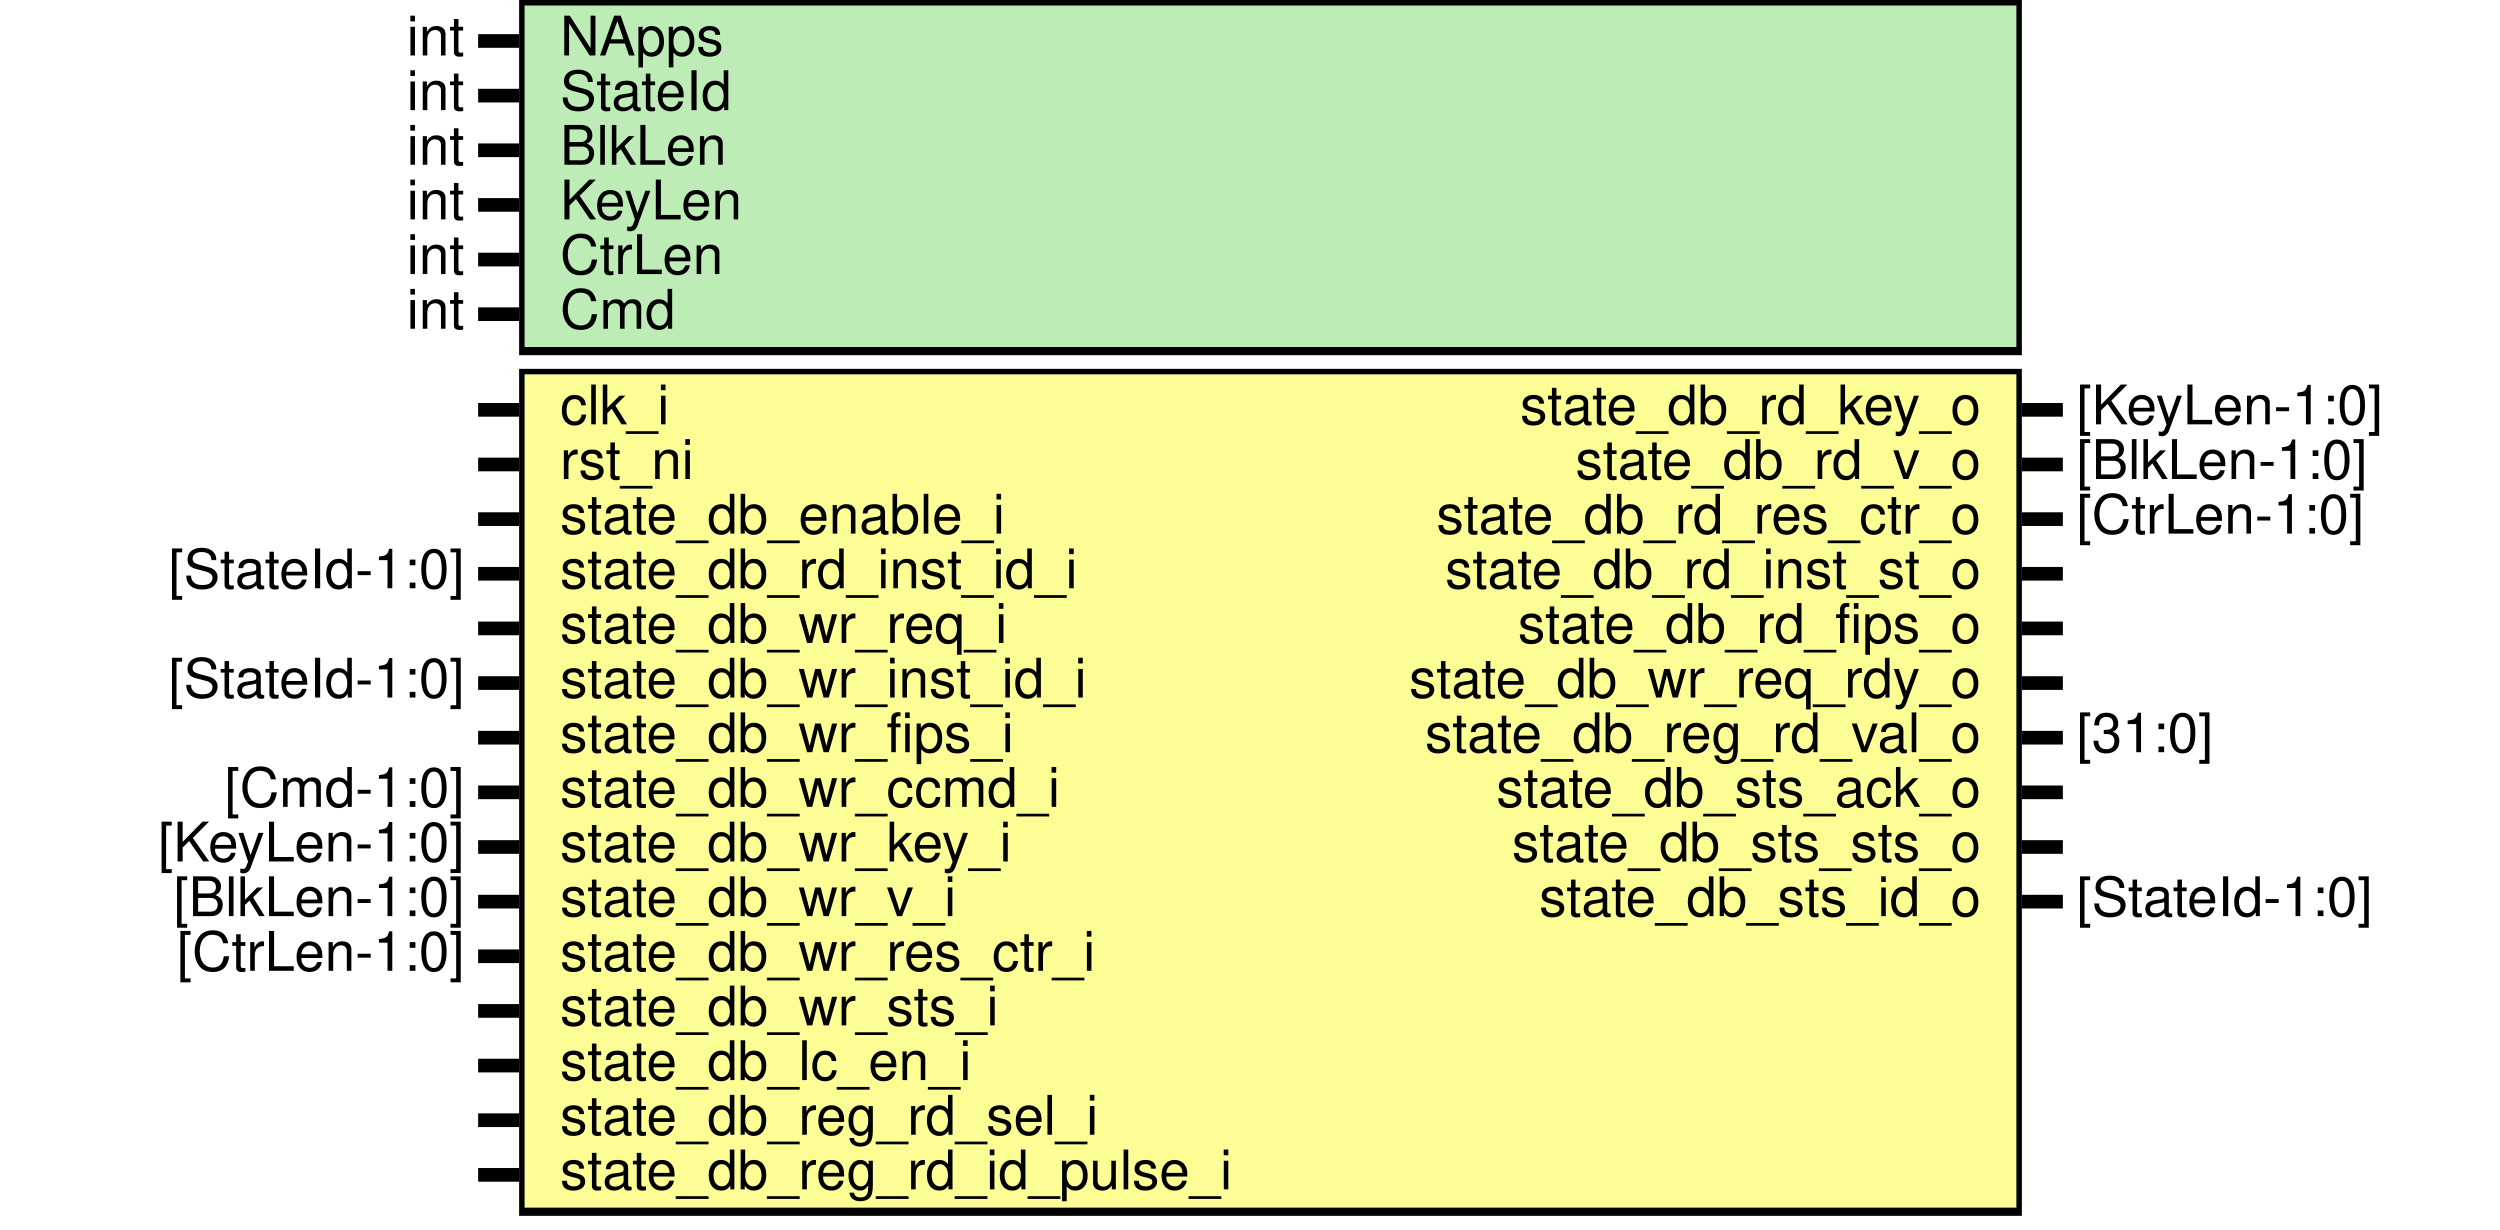
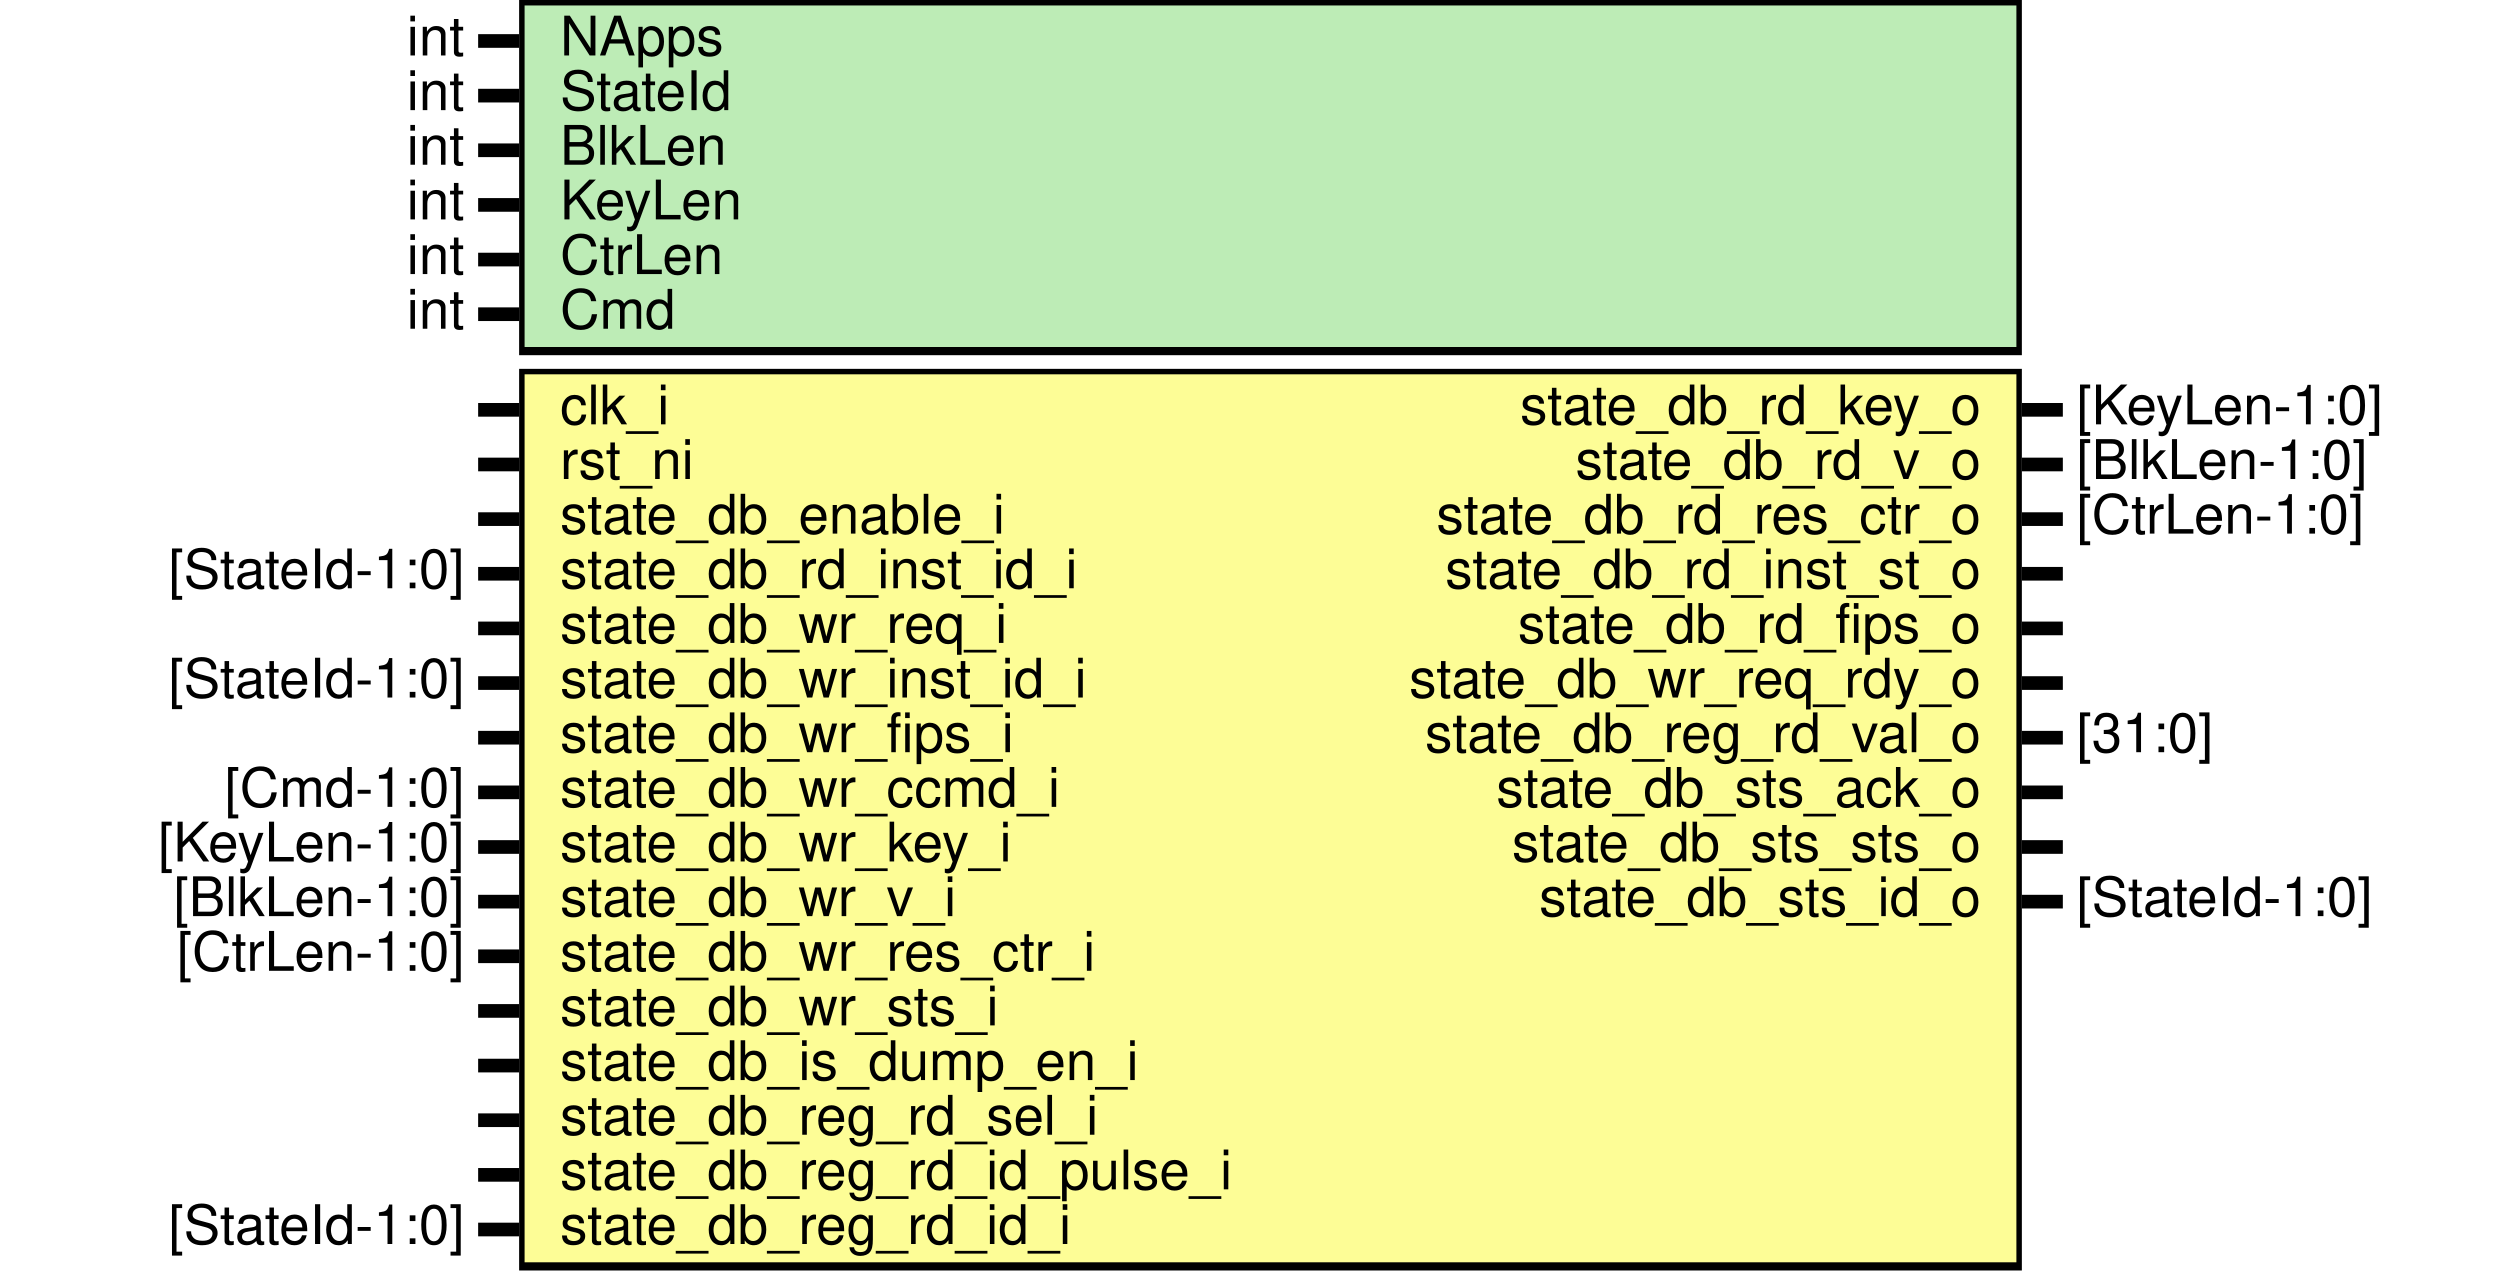
- <svg xmlns="http://www.w3.org/2000/svg" xmlns:ns1="http://svgjs.com/svgjs" version="1.1" viewBox="0 0 915 450">
+ <svg xmlns="http://www.w3.org/2000/svg" xmlns:ns1="http://svgjs.com/svgjs" version="1.1" viewBox="0 0 915 470">
  <svg id="SvgjsSvg1002" width="2" height="0" focusable="false" style="overflow:hidden;top:-100%;left:-100%;position:absolute;opacity:0">
    <polyline id="SvgjsPolyline1003" points="175,0 190,0" />
    <path id="SvgjsPath1004" d="M0 0 " />
  </svg>
  <rect id="SvgjsRect1006" width="550" height="130" fill="black" x="190" y="0" />
  <rect id="SvgjsRect1007" width="546" height="125" fill="#bdecb6" x="192" y="2" />
  <text id="SvgjsText1008" font-family="Helvetica" x="170" y="-5.698" font-size="20" text-anchor="end" family="Helvetica" size="20" anchor="end" ns1:data="{&quot;leading&quot;:&quot;1.3&quot;}">
    <tspan id="SvgjsTspan1009" dy="26" x="170" ns1:data="{&quot;newLined&quot;:true}">   int </tspan>
  </text>
  <text id="SvgjsText1010" font-family="Helvetica" x="205" y="-5.698" font-size="20" text-anchor="start" family="Helvetica" size="20" anchor="start" ns1:data="{&quot;leading&quot;:&quot;1.3&quot;}">
    <tspan id="SvgjsTspan1011" dy="26" x="205" ns1:data="{&quot;newLined&quot;:true}">   NApps </tspan>
  </text>
  <line id="SvgjsLine1012" x1="175" y1="15" x2="190" y2="15" stroke-linecap="rec" stroke="black" stroke-width="5" />
  <text id="SvgjsText1013" font-family="Helvetica" x="170" y="14.302" font-size="20" text-anchor="end" family="Helvetica" size="20" anchor="end" ns1:data="{&quot;leading&quot;:&quot;1.3&quot;}">
    <tspan id="SvgjsTspan1014" dy="26" x="170" ns1:data="{&quot;newLined&quot;:true}">   int </tspan>
  </text>
  <text id="SvgjsText1015" font-family="Helvetica" x="205" y="14.302" font-size="20" text-anchor="start" family="Helvetica" size="20" anchor="start" ns1:data="{&quot;leading&quot;:&quot;1.3&quot;}">
    <tspan id="SvgjsTspan1016" dy="26" x="205" ns1:data="{&quot;newLined&quot;:true}">   StateId </tspan>
  </text>
  <line id="SvgjsLine1017" x1="175" y1="35" x2="190" y2="35" stroke-linecap="rec" stroke="black" stroke-width="5" />
  <text id="SvgjsText1018" font-family="Helvetica" x="170" y="34.302" font-size="20" text-anchor="end" family="Helvetica" size="20" anchor="end" ns1:data="{&quot;leading&quot;:&quot;1.3&quot;}">
    <tspan id="SvgjsTspan1019" dy="26" x="170" ns1:data="{&quot;newLined&quot;:true}">   int </tspan>
  </text>
  <text id="SvgjsText1020" font-family="Helvetica" x="205" y="34.302" font-size="20" text-anchor="start" family="Helvetica" size="20" anchor="start" ns1:data="{&quot;leading&quot;:&quot;1.3&quot;}">
    <tspan id="SvgjsTspan1021" dy="26" x="205" ns1:data="{&quot;newLined&quot;:true}">   BlkLen </tspan>
  </text>
  <line id="SvgjsLine1022" x1="175" y1="55" x2="190" y2="55" stroke-linecap="rec" stroke="black" stroke-width="5" />
  <text id="SvgjsText1023" font-family="Helvetica" x="170" y="54.302" font-size="20" text-anchor="end" family="Helvetica" size="20" anchor="end" ns1:data="{&quot;leading&quot;:&quot;1.3&quot;}">
    <tspan id="SvgjsTspan1024" dy="26" x="170" ns1:data="{&quot;newLined&quot;:true}">   int </tspan>
  </text>
  <text id="SvgjsText1025" font-family="Helvetica" x="205" y="54.302" font-size="20" text-anchor="start" family="Helvetica" size="20" anchor="start" ns1:data="{&quot;leading&quot;:&quot;1.3&quot;}">
    <tspan id="SvgjsTspan1026" dy="26" x="205" ns1:data="{&quot;newLined&quot;:true}">   KeyLen </tspan>
  </text>
  <line id="SvgjsLine1027" x1="175" y1="75" x2="190" y2="75" stroke-linecap="rec" stroke="black" stroke-width="5" />
  <text id="SvgjsText1028" font-family="Helvetica" x="170" y="74.302" font-size="20" text-anchor="end" family="Helvetica" size="20" anchor="end" ns1:data="{&quot;leading&quot;:&quot;1.3&quot;}">
    <tspan id="SvgjsTspan1029" dy="26" x="170" ns1:data="{&quot;newLined&quot;:true}">   int </tspan>
  </text>
  <text id="SvgjsText1030" font-family="Helvetica" x="205" y="74.302" font-size="20" text-anchor="start" family="Helvetica" size="20" anchor="start" ns1:data="{&quot;leading&quot;:&quot;1.3&quot;}">
    <tspan id="SvgjsTspan1031" dy="26" x="205" ns1:data="{&quot;newLined&quot;:true}">   CtrLen </tspan>
  </text>
  <line id="SvgjsLine1032" x1="175" y1="95" x2="190" y2="95" stroke-linecap="rec" stroke="black" stroke-width="5" />
  <text id="SvgjsText1033" font-family="Helvetica" x="170" y="94.302" font-size="20" text-anchor="end" family="Helvetica" size="20" anchor="end" ns1:data="{&quot;leading&quot;:&quot;1.3&quot;}">
    <tspan id="SvgjsTspan1034" dy="26" x="170" ns1:data="{&quot;newLined&quot;:true}">   int </tspan>
  </text>
  <text id="SvgjsText1035" font-family="Helvetica" x="205" y="94.302" font-size="20" text-anchor="start" family="Helvetica" size="20" anchor="start" ns1:data="{&quot;leading&quot;:&quot;1.3&quot;}">
    <tspan id="SvgjsTspan1036" dy="26" x="205" ns1:data="{&quot;newLined&quot;:true}">   Cmd </tspan>
  </text>
  <line id="SvgjsLine1037" x1="175" y1="115" x2="190" y2="115" stroke-linecap="rec" stroke="black" stroke-width="5" />
-   <rect id="SvgjsRect1038" width="550" height="310" fill="black" x="190" y="135" />
-   <rect id="SvgjsRect1039" width="546" height="305" fill="#fdfd96" x="192" y="137" />
+   <rect id="SvgjsRect1038" width="550" height="330" fill="black" x="190" y="135" />
+   <rect id="SvgjsRect1039" width="546" height="325" fill="#fdfd96" x="192" y="137" />
  <text id="SvgjsText1040" font-family="Helvetica" x="170" y="129.302" font-size="20" text-anchor="end" family="Helvetica" size="20" anchor="end" ns1:data="{&quot;leading&quot;:&quot;1.3&quot;}">
    <tspan id="SvgjsTspan1041" dy="26" x="170" ns1:data="{&quot;newLined&quot;:true}">    </tspan>
  </text>
  <text id="SvgjsText1042" font-family="Helvetica" x="205" y="129.302" font-size="20" text-anchor="start" family="Helvetica" size="20" anchor="start" ns1:data="{&quot;leading&quot;:&quot;1.3&quot;}">
    <tspan id="SvgjsTspan1043" dy="26" x="205" ns1:data="{&quot;newLined&quot;:true}">   clk_i </tspan>
  </text>
  <line id="SvgjsLine1044" x1="175" y1="150" x2="190" y2="150" stroke-linecap="rec" stroke="black" stroke-width="5" />
  <text id="SvgjsText1045" font-family="Helvetica" x="170" y="149.302" font-size="20" text-anchor="end" family="Helvetica" size="20" anchor="end" ns1:data="{&quot;leading&quot;:&quot;1.3&quot;}">
    <tspan id="SvgjsTspan1046" dy="26" x="170" ns1:data="{&quot;newLined&quot;:true}">    </tspan>
  </text>
  <text id="SvgjsText1047" font-family="Helvetica" x="205" y="149.302" font-size="20" text-anchor="start" family="Helvetica" size="20" anchor="start" ns1:data="{&quot;leading&quot;:&quot;1.3&quot;}">
    <tspan id="SvgjsTspan1048" dy="26" x="205" ns1:data="{&quot;newLined&quot;:true}">   rst_ni </tspan>
  </text>
  <line id="SvgjsLine1049" x1="175" y1="170" x2="190" y2="170" stroke-linecap="rec" stroke="black" stroke-width="5" />
  <text id="SvgjsText1050" font-family="Helvetica" x="170" y="169.302" font-size="20" text-anchor="end" family="Helvetica" size="20" anchor="end" ns1:data="{&quot;leading&quot;:&quot;1.3&quot;}">
    <tspan id="SvgjsTspan1051" dy="26" x="170" ns1:data="{&quot;newLined&quot;:true}">    </tspan>
  </text>
  <text id="SvgjsText1052" font-family="Helvetica" x="205" y="169.302" font-size="20" text-anchor="start" family="Helvetica" size="20" anchor="start" ns1:data="{&quot;leading&quot;:&quot;1.3&quot;}">
    <tspan id="SvgjsTspan1053" dy="26" x="205" ns1:data="{&quot;newLined&quot;:true}">   state_db_enable_i </tspan>
  </text>
  <line id="SvgjsLine1054" x1="175" y1="190" x2="190" y2="190" stroke-linecap="rec" stroke="black" stroke-width="5" />
  <text id="SvgjsText1055" font-family="Helvetica" x="170" y="189.302" font-size="20" text-anchor="end" family="Helvetica" size="20" anchor="end" ns1:data="{&quot;leading&quot;:&quot;1.3&quot;}">
    <tspan id="SvgjsTspan1056" dy="26" x="170" ns1:data="{&quot;newLined&quot;:true}">   [StateId-1:0] </tspan>
  </text>
  <text id="SvgjsText1057" font-family="Helvetica" x="205" y="189.302" font-size="20" text-anchor="start" family="Helvetica" size="20" anchor="start" ns1:data="{&quot;leading&quot;:&quot;1.3&quot;}">
    <tspan id="SvgjsTspan1058" dy="26" x="205" ns1:data="{&quot;newLined&quot;:true}">   state_db_rd_inst_id_i </tspan>
  </text>
  <line id="SvgjsLine1059" x1="175" y1="210" x2="190" y2="210" stroke-linecap="rec" stroke="black" stroke-width="5" />
  <text id="SvgjsText1060" font-family="Helvetica" x="170" y="209.302" font-size="20" text-anchor="end" family="Helvetica" size="20" anchor="end" ns1:data="{&quot;leading&quot;:&quot;1.3&quot;}">
    <tspan id="SvgjsTspan1061" dy="26" x="170" ns1:data="{&quot;newLined&quot;:true}">    </tspan>
  </text>
  <text id="SvgjsText1062" font-family="Helvetica" x="205" y="209.302" font-size="20" text-anchor="start" family="Helvetica" size="20" anchor="start" ns1:data="{&quot;leading&quot;:&quot;1.3&quot;}">
    <tspan id="SvgjsTspan1063" dy="26" x="205" ns1:data="{&quot;newLined&quot;:true}">   state_db_wr_req_i </tspan>
  </text>
  <line id="SvgjsLine1064" x1="175" y1="230" x2="190" y2="230" stroke-linecap="rec" stroke="black" stroke-width="5" />
  <text id="SvgjsText1065" font-family="Helvetica" x="170" y="229.302" font-size="20" text-anchor="end" family="Helvetica" size="20" anchor="end" ns1:data="{&quot;leading&quot;:&quot;1.3&quot;}">
    <tspan id="SvgjsTspan1066" dy="26" x="170" ns1:data="{&quot;newLined&quot;:true}">   [StateId-1:0] </tspan>
  </text>
  <text id="SvgjsText1067" font-family="Helvetica" x="205" y="229.302" font-size="20" text-anchor="start" family="Helvetica" size="20" anchor="start" ns1:data="{&quot;leading&quot;:&quot;1.3&quot;}">
    <tspan id="SvgjsTspan1068" dy="26" x="205" ns1:data="{&quot;newLined&quot;:true}">   state_db_wr_inst_id_i </tspan>
  </text>
  <line id="SvgjsLine1069" x1="175" y1="250" x2="190" y2="250" stroke-linecap="rec" stroke="black" stroke-width="5" />
  <text id="SvgjsText1070" font-family="Helvetica" x="170" y="249.302" font-size="20" text-anchor="end" family="Helvetica" size="20" anchor="end" ns1:data="{&quot;leading&quot;:&quot;1.3&quot;}">
    <tspan id="SvgjsTspan1071" dy="26" x="170" ns1:data="{&quot;newLined&quot;:true}">    </tspan>
  </text>
  <text id="SvgjsText1072" font-family="Helvetica" x="205" y="249.302" font-size="20" text-anchor="start" family="Helvetica" size="20" anchor="start" ns1:data="{&quot;leading&quot;:&quot;1.3&quot;}">
    <tspan id="SvgjsTspan1073" dy="26" x="205" ns1:data="{&quot;newLined&quot;:true}">   state_db_wr_fips_i </tspan>
  </text>
  <line id="SvgjsLine1074" x1="175" y1="270" x2="190" y2="270" stroke-linecap="rec" stroke="black" stroke-width="5" />
  <text id="SvgjsText1075" font-family="Helvetica" x="170" y="269.302" font-size="20" text-anchor="end" family="Helvetica" size="20" anchor="end" ns1:data="{&quot;leading&quot;:&quot;1.3&quot;}">
    <tspan id="SvgjsTspan1076" dy="26" x="170" ns1:data="{&quot;newLined&quot;:true}">   [Cmd-1:0] </tspan>
  </text>
  <text id="SvgjsText1077" font-family="Helvetica" x="205" y="269.302" font-size="20" text-anchor="start" family="Helvetica" size="20" anchor="start" ns1:data="{&quot;leading&quot;:&quot;1.3&quot;}">
    <tspan id="SvgjsTspan1078" dy="26" x="205" ns1:data="{&quot;newLined&quot;:true}">   state_db_wr_ccmd_i </tspan>
  </text>
  <line id="SvgjsLine1079" x1="175" y1="290" x2="190" y2="290" stroke-linecap="rec" stroke="black" stroke-width="5" />
  <text id="SvgjsText1080" font-family="Helvetica" x="170" y="289.302" font-size="20" text-anchor="end" family="Helvetica" size="20" anchor="end" ns1:data="{&quot;leading&quot;:&quot;1.3&quot;}">
    <tspan id="SvgjsTspan1081" dy="26" x="170" ns1:data="{&quot;newLined&quot;:true}">   [KeyLen-1:0] </tspan>
  </text>
  <text id="SvgjsText1082" font-family="Helvetica" x="205" y="289.302" font-size="20" text-anchor="start" family="Helvetica" size="20" anchor="start" ns1:data="{&quot;leading&quot;:&quot;1.3&quot;}">
    <tspan id="SvgjsTspan1083" dy="26" x="205" ns1:data="{&quot;newLined&quot;:true}">   state_db_wr_key_i </tspan>
  </text>
  <line id="SvgjsLine1084" x1="175" y1="310" x2="190" y2="310" stroke-linecap="rec" stroke="black" stroke-width="5" />
  <text id="SvgjsText1085" font-family="Helvetica" x="170" y="309.302" font-size="20" text-anchor="end" family="Helvetica" size="20" anchor="end" ns1:data="{&quot;leading&quot;:&quot;1.3&quot;}">
    <tspan id="SvgjsTspan1086" dy="26" x="170" ns1:data="{&quot;newLined&quot;:true}">   [BlkLen-1:0] </tspan>
  </text>
  <text id="SvgjsText1087" font-family="Helvetica" x="205" y="309.302" font-size="20" text-anchor="start" family="Helvetica" size="20" anchor="start" ns1:data="{&quot;leading&quot;:&quot;1.3&quot;}">
    <tspan id="SvgjsTspan1088" dy="26" x="205" ns1:data="{&quot;newLined&quot;:true}">   state_db_wr_v_i </tspan>
  </text>
  <line id="SvgjsLine1089" x1="175" y1="330" x2="190" y2="330" stroke-linecap="rec" stroke="black" stroke-width="5" />
  <text id="SvgjsText1090" font-family="Helvetica" x="170" y="329.302" font-size="20" text-anchor="end" family="Helvetica" size="20" anchor="end" ns1:data="{&quot;leading&quot;:&quot;1.3&quot;}">
    <tspan id="SvgjsTspan1091" dy="26" x="170" ns1:data="{&quot;newLined&quot;:true}">   [CtrLen-1:0] </tspan>
  </text>
  <text id="SvgjsText1092" font-family="Helvetica" x="205" y="329.302" font-size="20" text-anchor="start" family="Helvetica" size="20" anchor="start" ns1:data="{&quot;leading&quot;:&quot;1.3&quot;}">
    <tspan id="SvgjsTspan1093" dy="26" x="205" ns1:data="{&quot;newLined&quot;:true}">   state_db_wr_res_ctr_i </tspan>
  </text>
  <line id="SvgjsLine1094" x1="175" y1="350" x2="190" y2="350" stroke-linecap="rec" stroke="black" stroke-width="5" />
  <text id="SvgjsText1095" font-family="Helvetica" x="170" y="349.302" font-size="20" text-anchor="end" family="Helvetica" size="20" anchor="end" ns1:data="{&quot;leading&quot;:&quot;1.3&quot;}">
    <tspan id="SvgjsTspan1096" dy="26" x="170" ns1:data="{&quot;newLined&quot;:true}">    </tspan>
  </text>
  <text id="SvgjsText1097" font-family="Helvetica" x="205" y="349.302" font-size="20" text-anchor="start" family="Helvetica" size="20" anchor="start" ns1:data="{&quot;leading&quot;:&quot;1.3&quot;}">
    <tspan id="SvgjsTspan1098" dy="26" x="205" ns1:data="{&quot;newLined&quot;:true}">   state_db_wr_sts_i </tspan>
  </text>
  <line id="SvgjsLine1099" x1="175" y1="370" x2="190" y2="370" stroke-linecap="rec" stroke="black" stroke-width="5" />
  <text id="SvgjsText1100" font-family="Helvetica" x="170" y="369.302" font-size="20" text-anchor="end" family="Helvetica" size="20" anchor="end" ns1:data="{&quot;leading&quot;:&quot;1.3&quot;}">
    <tspan id="SvgjsTspan1101" dy="26" x="170" ns1:data="{&quot;newLined&quot;:true}">    </tspan>
  </text>
  <text id="SvgjsText1102" font-family="Helvetica" x="205" y="369.302" font-size="20" text-anchor="start" family="Helvetica" size="20" anchor="start" ns1:data="{&quot;leading&quot;:&quot;1.3&quot;}">
-     <tspan id="SvgjsTspan1103" dy="26" x="205" ns1:data="{&quot;newLined&quot;:true}">   state_db_lc_en_i </tspan>
+     <tspan id="SvgjsTspan1103" dy="26" x="205" ns1:data="{&quot;newLined&quot;:true}">   state_db_is_dump_en_i </tspan>
  </text>
  <line id="SvgjsLine1104" x1="175" y1="390" x2="190" y2="390" stroke-linecap="rec" stroke="black" stroke-width="5" />
  <text id="SvgjsText1105" font-family="Helvetica" x="170" y="389.302" font-size="20" text-anchor="end" family="Helvetica" size="20" anchor="end" ns1:data="{&quot;leading&quot;:&quot;1.3&quot;}">
    <tspan id="SvgjsTspan1106" dy="26" x="170" ns1:data="{&quot;newLined&quot;:true}">    </tspan>
  </text>
  <text id="SvgjsText1107" font-family="Helvetica" x="205" y="389.302" font-size="20" text-anchor="start" family="Helvetica" size="20" anchor="start" ns1:data="{&quot;leading&quot;:&quot;1.3&quot;}">
    <tspan id="SvgjsTspan1108" dy="26" x="205" ns1:data="{&quot;newLined&quot;:true}">   state_db_reg_rd_sel_i </tspan>
  </text>
  <line id="SvgjsLine1109" x1="175" y1="410" x2="190" y2="410" stroke-linecap="rec" stroke="black" stroke-width="5" />
  <text id="SvgjsText1110" font-family="Helvetica" x="170" y="409.302" font-size="20" text-anchor="end" family="Helvetica" size="20" anchor="end" ns1:data="{&quot;leading&quot;:&quot;1.3&quot;}">
    <tspan id="SvgjsTspan1111" dy="26" x="170" ns1:data="{&quot;newLined&quot;:true}">    </tspan>
  </text>
  <text id="SvgjsText1112" font-family="Helvetica" x="205" y="409.302" font-size="20" text-anchor="start" family="Helvetica" size="20" anchor="start" ns1:data="{&quot;leading&quot;:&quot;1.3&quot;}">
    <tspan id="SvgjsTspan1113" dy="26" x="205" ns1:data="{&quot;newLined&quot;:true}">   state_db_reg_rd_id_pulse_i </tspan>
  </text>
  <line id="SvgjsLine1114" x1="175" y1="430" x2="190" y2="430" stroke-linecap="rec" stroke="black" stroke-width="5" />
-   <text id="SvgjsText1115" font-family="Helvetica" x="760" y="129.302" font-size="20" text-anchor="start" family="Helvetica" size="20" anchor="start" ns1:data="{&quot;leading&quot;:&quot;1.3&quot;}">
-     <tspan id="SvgjsTspan1116" dy="26" x="760" ns1:data="{&quot;newLined&quot;:true}">   [KeyLen-1:0] </tspan>
-   </text>
-   <text id="SvgjsText1117" font-family="Helvetica" x="725" y="129.302" font-size="20" text-anchor="end" family="Helvetica" size="20" anchor="end" ns1:data="{&quot;leading&quot;:&quot;1.3&quot;}">
-     <tspan id="SvgjsTspan1118" dy="26" x="725" ns1:data="{&quot;newLined&quot;:true}">   state_db_rd_key_o </tspan>
-   </text>
-   <line id="SvgjsLine1119" x1="740" y1="150" x2="755" y2="150" stroke-linecap="rec" stroke="black" stroke-width="5" />
-   <text id="SvgjsText1120" font-family="Helvetica" x="760" y="149.302" font-size="20" text-anchor="start" family="Helvetica" size="20" anchor="start" ns1:data="{&quot;leading&quot;:&quot;1.3&quot;}">
-     <tspan id="SvgjsTspan1121" dy="26" x="760" ns1:data="{&quot;newLined&quot;:true}">   [BlkLen-1:0] </tspan>
-   </text>
-   <text id="SvgjsText1122" font-family="Helvetica" x="725" y="149.302" font-size="20" text-anchor="end" family="Helvetica" size="20" anchor="end" ns1:data="{&quot;leading&quot;:&quot;1.3&quot;}">
-     <tspan id="SvgjsTspan1123" dy="26" x="725" ns1:data="{&quot;newLined&quot;:true}">   state_db_rd_v_o </tspan>
-   </text>
-   <line id="SvgjsLine1124" x1="740" y1="170" x2="755" y2="170" stroke-linecap="rec" stroke="black" stroke-width="5" />
-   <text id="SvgjsText1125" font-family="Helvetica" x="760" y="169.302" font-size="20" text-anchor="start" family="Helvetica" size="20" anchor="start" ns1:data="{&quot;leading&quot;:&quot;1.3&quot;}">
-     <tspan id="SvgjsTspan1126" dy="26" x="760" ns1:data="{&quot;newLined&quot;:true}">   [CtrLen-1:0] </tspan>
-   </text>
-   <text id="SvgjsText1127" font-family="Helvetica" x="725" y="169.302" font-size="20" text-anchor="end" family="Helvetica" size="20" anchor="end" ns1:data="{&quot;leading&quot;:&quot;1.3&quot;}">
-     <tspan id="SvgjsTspan1128" dy="26" x="725" ns1:data="{&quot;newLined&quot;:true}">   state_db_rd_res_ctr_o </tspan>
-   </text>
-   <line id="SvgjsLine1129" x1="740" y1="190" x2="755" y2="190" stroke-linecap="rec" stroke="black" stroke-width="5" />
-   <text id="SvgjsText1130" font-family="Helvetica" x="760" y="189.302" font-size="20" text-anchor="start" family="Helvetica" size="20" anchor="start" ns1:data="{&quot;leading&quot;:&quot;1.3&quot;}">
-     <tspan id="SvgjsTspan1131" dy="26" x="760" ns1:data="{&quot;newLined&quot;:true}">    </tspan>
-   </text>
-   <text id="SvgjsText1132" font-family="Helvetica" x="725" y="189.302" font-size="20" text-anchor="end" family="Helvetica" size="20" anchor="end" ns1:data="{&quot;leading&quot;:&quot;1.3&quot;}">
-     <tspan id="SvgjsTspan1133" dy="26" x="725" ns1:data="{&quot;newLined&quot;:true}">   state_db_rd_inst_st_o </tspan>
-   </text>
-   <line id="SvgjsLine1134" x1="740" y1="210" x2="755" y2="210" stroke-linecap="rec" stroke="black" stroke-width="5" />
-   <text id="SvgjsText1135" font-family="Helvetica" x="760" y="209.302" font-size="20" text-anchor="start" family="Helvetica" size="20" anchor="start" ns1:data="{&quot;leading&quot;:&quot;1.3&quot;}">
+   <text id="SvgjsText1115" font-family="Helvetica" x="170" y="429.302" font-size="20" text-anchor="end" family="Helvetica" size="20" anchor="end" ns1:data="{&quot;leading&quot;:&quot;1.3&quot;}">
+     <tspan id="SvgjsTspan1116" dy="26" x="170" ns1:data="{&quot;newLined&quot;:true}">   [StateId-1:0] </tspan>
+   </text>
+   <text id="SvgjsText1117" font-family="Helvetica" x="205" y="429.302" font-size="20" text-anchor="start" family="Helvetica" size="20" anchor="start" ns1:data="{&quot;leading&quot;:&quot;1.3&quot;}">
+     <tspan id="SvgjsTspan1118" dy="26" x="205" ns1:data="{&quot;newLined&quot;:true}">   state_db_reg_rd_id_i </tspan>
+   </text>
+   <line id="SvgjsLine1119" x1="175" y1="450" x2="190" y2="450" stroke-linecap="rec" stroke="black" stroke-width="5" />
+   <text id="SvgjsText1120" font-family="Helvetica" x="760" y="129.302" font-size="20" text-anchor="start" family="Helvetica" size="20" anchor="start" ns1:data="{&quot;leading&quot;:&quot;1.3&quot;}">
+     <tspan id="SvgjsTspan1121" dy="26" x="760" ns1:data="{&quot;newLined&quot;:true}">   [KeyLen-1:0] </tspan>
+   </text>
+   <text id="SvgjsText1122" font-family="Helvetica" x="725" y="129.302" font-size="20" text-anchor="end" family="Helvetica" size="20" anchor="end" ns1:data="{&quot;leading&quot;:&quot;1.3&quot;}">
+     <tspan id="SvgjsTspan1123" dy="26" x="725" ns1:data="{&quot;newLined&quot;:true}">   state_db_rd_key_o </tspan>
+   </text>
+   <line id="SvgjsLine1124" x1="740" y1="150" x2="755" y2="150" stroke-linecap="rec" stroke="black" stroke-width="5" />
+   <text id="SvgjsText1125" font-family="Helvetica" x="760" y="149.302" font-size="20" text-anchor="start" family="Helvetica" size="20" anchor="start" ns1:data="{&quot;leading&quot;:&quot;1.3&quot;}">
+     <tspan id="SvgjsTspan1126" dy="26" x="760" ns1:data="{&quot;newLined&quot;:true}">   [BlkLen-1:0] </tspan>
+   </text>
+   <text id="SvgjsText1127" font-family="Helvetica" x="725" y="149.302" font-size="20" text-anchor="end" family="Helvetica" size="20" anchor="end" ns1:data="{&quot;leading&quot;:&quot;1.3&quot;}">
+     <tspan id="SvgjsTspan1128" dy="26" x="725" ns1:data="{&quot;newLined&quot;:true}">   state_db_rd_v_o </tspan>
+   </text>
+   <line id="SvgjsLine1129" x1="740" y1="170" x2="755" y2="170" stroke-linecap="rec" stroke="black" stroke-width="5" />
+   <text id="SvgjsText1130" font-family="Helvetica" x="760" y="169.302" font-size="20" text-anchor="start" family="Helvetica" size="20" anchor="start" ns1:data="{&quot;leading&quot;:&quot;1.3&quot;}">
+     <tspan id="SvgjsTspan1131" dy="26" x="760" ns1:data="{&quot;newLined&quot;:true}">   [CtrLen-1:0] </tspan>
+   </text>
+   <text id="SvgjsText1132" font-family="Helvetica" x="725" y="169.302" font-size="20" text-anchor="end" family="Helvetica" size="20" anchor="end" ns1:data="{&quot;leading&quot;:&quot;1.3&quot;}">
+     <tspan id="SvgjsTspan1133" dy="26" x="725" ns1:data="{&quot;newLined&quot;:true}">   state_db_rd_res_ctr_o </tspan>
+   </text>
+   <line id="SvgjsLine1134" x1="740" y1="190" x2="755" y2="190" stroke-linecap="rec" stroke="black" stroke-width="5" />
+   <text id="SvgjsText1135" font-family="Helvetica" x="760" y="189.302" font-size="20" text-anchor="start" family="Helvetica" size="20" anchor="start" ns1:data="{&quot;leading&quot;:&quot;1.3&quot;}">
    <tspan id="SvgjsTspan1136" dy="26" x="760" ns1:data="{&quot;newLined&quot;:true}">    </tspan>
  </text>
-   <text id="SvgjsText1137" font-family="Helvetica" x="725" y="209.302" font-size="20" text-anchor="end" family="Helvetica" size="20" anchor="end" ns1:data="{&quot;leading&quot;:&quot;1.3&quot;}">
-     <tspan id="SvgjsTspan1138" dy="26" x="725" ns1:data="{&quot;newLined&quot;:true}">   state_db_rd_fips_o </tspan>
-   </text>
-   <line id="SvgjsLine1139" x1="740" y1="230" x2="755" y2="230" stroke-linecap="rec" stroke="black" stroke-width="5" />
-   <text id="SvgjsText1140" font-family="Helvetica" x="760" y="229.302" font-size="20" text-anchor="start" family="Helvetica" size="20" anchor="start" ns1:data="{&quot;leading&quot;:&quot;1.3&quot;}">
+   <text id="SvgjsText1137" font-family="Helvetica" x="725" y="189.302" font-size="20" text-anchor="end" family="Helvetica" size="20" anchor="end" ns1:data="{&quot;leading&quot;:&quot;1.3&quot;}">
+     <tspan id="SvgjsTspan1138" dy="26" x="725" ns1:data="{&quot;newLined&quot;:true}">   state_db_rd_inst_st_o </tspan>
+   </text>
+   <line id="SvgjsLine1139" x1="740" y1="210" x2="755" y2="210" stroke-linecap="rec" stroke="black" stroke-width="5" />
+   <text id="SvgjsText1140" font-family="Helvetica" x="760" y="209.302" font-size="20" text-anchor="start" family="Helvetica" size="20" anchor="start" ns1:data="{&quot;leading&quot;:&quot;1.3&quot;}">
    <tspan id="SvgjsTspan1141" dy="26" x="760" ns1:data="{&quot;newLined&quot;:true}">    </tspan>
  </text>
-   <text id="SvgjsText1142" font-family="Helvetica" x="725" y="229.302" font-size="20" text-anchor="end" family="Helvetica" size="20" anchor="end" ns1:data="{&quot;leading&quot;:&quot;1.3&quot;}">
-     <tspan id="SvgjsTspan1143" dy="26" x="725" ns1:data="{&quot;newLined&quot;:true}">   state_db_wr_req_rdy_o </tspan>
-   </text>
-   <line id="SvgjsLine1144" x1="740" y1="250" x2="755" y2="250" stroke-linecap="rec" stroke="black" stroke-width="5" />
-   <text id="SvgjsText1145" font-family="Helvetica" x="760" y="249.302" font-size="20" text-anchor="start" family="Helvetica" size="20" anchor="start" ns1:data="{&quot;leading&quot;:&quot;1.3&quot;}">
-     <tspan id="SvgjsTspan1146" dy="26" x="760" ns1:data="{&quot;newLined&quot;:true}">   [31:0] </tspan>
-   </text>
-   <text id="SvgjsText1147" font-family="Helvetica" x="725" y="249.302" font-size="20" text-anchor="end" family="Helvetica" size="20" anchor="end" ns1:data="{&quot;leading&quot;:&quot;1.3&quot;}">
-     <tspan id="SvgjsTspan1148" dy="26" x="725" ns1:data="{&quot;newLined&quot;:true}">   state_db_reg_rd_val_o </tspan>
-   </text>
-   <line id="SvgjsLine1149" x1="740" y1="270" x2="755" y2="270" stroke-linecap="rec" stroke="black" stroke-width="5" />
-   <text id="SvgjsText1150" font-family="Helvetica" x="760" y="269.302" font-size="20" text-anchor="start" family="Helvetica" size="20" anchor="start" ns1:data="{&quot;leading&quot;:&quot;1.3&quot;}">
-     <tspan id="SvgjsTspan1151" dy="26" x="760" ns1:data="{&quot;newLined&quot;:true}">    </tspan>
-   </text>
-   <text id="SvgjsText1152" font-family="Helvetica" x="725" y="269.302" font-size="20" text-anchor="end" family="Helvetica" size="20" anchor="end" ns1:data="{&quot;leading&quot;:&quot;1.3&quot;}">
-     <tspan id="SvgjsTspan1153" dy="26" x="725" ns1:data="{&quot;newLined&quot;:true}">   state_db_sts_ack_o </tspan>
-   </text>
-   <line id="SvgjsLine1154" x1="740" y1="290" x2="755" y2="290" stroke-linecap="rec" stroke="black" stroke-width="5" />
-   <text id="SvgjsText1155" font-family="Helvetica" x="760" y="289.302" font-size="20" text-anchor="start" family="Helvetica" size="20" anchor="start" ns1:data="{&quot;leading&quot;:&quot;1.3&quot;}">
+   <text id="SvgjsText1142" font-family="Helvetica" x="725" y="209.302" font-size="20" text-anchor="end" family="Helvetica" size="20" anchor="end" ns1:data="{&quot;leading&quot;:&quot;1.3&quot;}">
+     <tspan id="SvgjsTspan1143" dy="26" x="725" ns1:data="{&quot;newLined&quot;:true}">   state_db_rd_fips_o </tspan>
+   </text>
+   <line id="SvgjsLine1144" x1="740" y1="230" x2="755" y2="230" stroke-linecap="rec" stroke="black" stroke-width="5" />
+   <text id="SvgjsText1145" font-family="Helvetica" x="760" y="229.302" font-size="20" text-anchor="start" family="Helvetica" size="20" anchor="start" ns1:data="{&quot;leading&quot;:&quot;1.3&quot;}">
+     <tspan id="SvgjsTspan1146" dy="26" x="760" ns1:data="{&quot;newLined&quot;:true}">    </tspan>
+   </text>
+   <text id="SvgjsText1147" font-family="Helvetica" x="725" y="229.302" font-size="20" text-anchor="end" family="Helvetica" size="20" anchor="end" ns1:data="{&quot;leading&quot;:&quot;1.3&quot;}">
+     <tspan id="SvgjsTspan1148" dy="26" x="725" ns1:data="{&quot;newLined&quot;:true}">   state_db_wr_req_rdy_o </tspan>
+   </text>
+   <line id="SvgjsLine1149" x1="740" y1="250" x2="755" y2="250" stroke-linecap="rec" stroke="black" stroke-width="5" />
+   <text id="SvgjsText1150" font-family="Helvetica" x="760" y="249.302" font-size="20" text-anchor="start" family="Helvetica" size="20" anchor="start" ns1:data="{&quot;leading&quot;:&quot;1.3&quot;}">
+     <tspan id="SvgjsTspan1151" dy="26" x="760" ns1:data="{&quot;newLined&quot;:true}">   [31:0] </tspan>
+   </text>
+   <text id="SvgjsText1152" font-family="Helvetica" x="725" y="249.302" font-size="20" text-anchor="end" family="Helvetica" size="20" anchor="end" ns1:data="{&quot;leading&quot;:&quot;1.3&quot;}">
+     <tspan id="SvgjsTspan1153" dy="26" x="725" ns1:data="{&quot;newLined&quot;:true}">   state_db_reg_rd_val_o </tspan>
+   </text>
+   <line id="SvgjsLine1154" x1="740" y1="270" x2="755" y2="270" stroke-linecap="rec" stroke="black" stroke-width="5" />
+   <text id="SvgjsText1155" font-family="Helvetica" x="760" y="269.302" font-size="20" text-anchor="start" family="Helvetica" size="20" anchor="start" ns1:data="{&quot;leading&quot;:&quot;1.3&quot;}">
    <tspan id="SvgjsTspan1156" dy="26" x="760" ns1:data="{&quot;newLined&quot;:true}">    </tspan>
  </text>
-   <text id="SvgjsText1157" font-family="Helvetica" x="725" y="289.302" font-size="20" text-anchor="end" family="Helvetica" size="20" anchor="end" ns1:data="{&quot;leading&quot;:&quot;1.3&quot;}">
-     <tspan id="SvgjsTspan1158" dy="26" x="725" ns1:data="{&quot;newLined&quot;:true}">   state_db_sts_sts_o </tspan>
-   </text>
-   <line id="SvgjsLine1159" x1="740" y1="310" x2="755" y2="310" stroke-linecap="rec" stroke="black" stroke-width="5" />
-   <text id="SvgjsText1160" font-family="Helvetica" x="760" y="309.302" font-size="20" text-anchor="start" family="Helvetica" size="20" anchor="start" ns1:data="{&quot;leading&quot;:&quot;1.3&quot;}">
-     <tspan id="SvgjsTspan1161" dy="26" x="760" ns1:data="{&quot;newLined&quot;:true}">   [StateId-1:0] </tspan>
-   </text>
-   <text id="SvgjsText1162" font-family="Helvetica" x="725" y="309.302" font-size="20" text-anchor="end" family="Helvetica" size="20" anchor="end" ns1:data="{&quot;leading&quot;:&quot;1.3&quot;}">
-     <tspan id="SvgjsTspan1163" dy="26" x="725" ns1:data="{&quot;newLined&quot;:true}">   state_db_sts_id_o </tspan>
-   </text>
-   <line id="SvgjsLine1164" x1="740" y1="330" x2="755" y2="330" stroke-linecap="rec" stroke="black" stroke-width="5" />
+   <text id="SvgjsText1157" font-family="Helvetica" x="725" y="269.302" font-size="20" text-anchor="end" family="Helvetica" size="20" anchor="end" ns1:data="{&quot;leading&quot;:&quot;1.3&quot;}">
+     <tspan id="SvgjsTspan1158" dy="26" x="725" ns1:data="{&quot;newLined&quot;:true}">   state_db_sts_ack_o </tspan>
+   </text>
+   <line id="SvgjsLine1159" x1="740" y1="290" x2="755" y2="290" stroke-linecap="rec" stroke="black" stroke-width="5" />
+   <text id="SvgjsText1160" font-family="Helvetica" x="760" y="289.302" font-size="20" text-anchor="start" family="Helvetica" size="20" anchor="start" ns1:data="{&quot;leading&quot;:&quot;1.3&quot;}">
+     <tspan id="SvgjsTspan1161" dy="26" x="760" ns1:data="{&quot;newLined&quot;:true}">    </tspan>
+   </text>
+   <text id="SvgjsText1162" font-family="Helvetica" x="725" y="289.302" font-size="20" text-anchor="end" family="Helvetica" size="20" anchor="end" ns1:data="{&quot;leading&quot;:&quot;1.3&quot;}">
+     <tspan id="SvgjsTspan1163" dy="26" x="725" ns1:data="{&quot;newLined&quot;:true}">   state_db_sts_sts_o </tspan>
+   </text>
+   <line id="SvgjsLine1164" x1="740" y1="310" x2="755" y2="310" stroke-linecap="rec" stroke="black" stroke-width="5" />
+   <text id="SvgjsText1165" font-family="Helvetica" x="760" y="309.302" font-size="20" text-anchor="start" family="Helvetica" size="20" anchor="start" ns1:data="{&quot;leading&quot;:&quot;1.3&quot;}">
+     <tspan id="SvgjsTspan1166" dy="26" x="760" ns1:data="{&quot;newLined&quot;:true}">   [StateId-1:0] </tspan>
+   </text>
+   <text id="SvgjsText1167" font-family="Helvetica" x="725" y="309.302" font-size="20" text-anchor="end" family="Helvetica" size="20" anchor="end" ns1:data="{&quot;leading&quot;:&quot;1.3&quot;}">
+     <tspan id="SvgjsTspan1168" dy="26" x="725" ns1:data="{&quot;newLined&quot;:true}">   state_db_sts_id_o </tspan>
+   </text>
+   <line id="SvgjsLine1169" x1="740" y1="330" x2="755" y2="330" stroke-linecap="rec" stroke="black" stroke-width="5" />
</svg>
